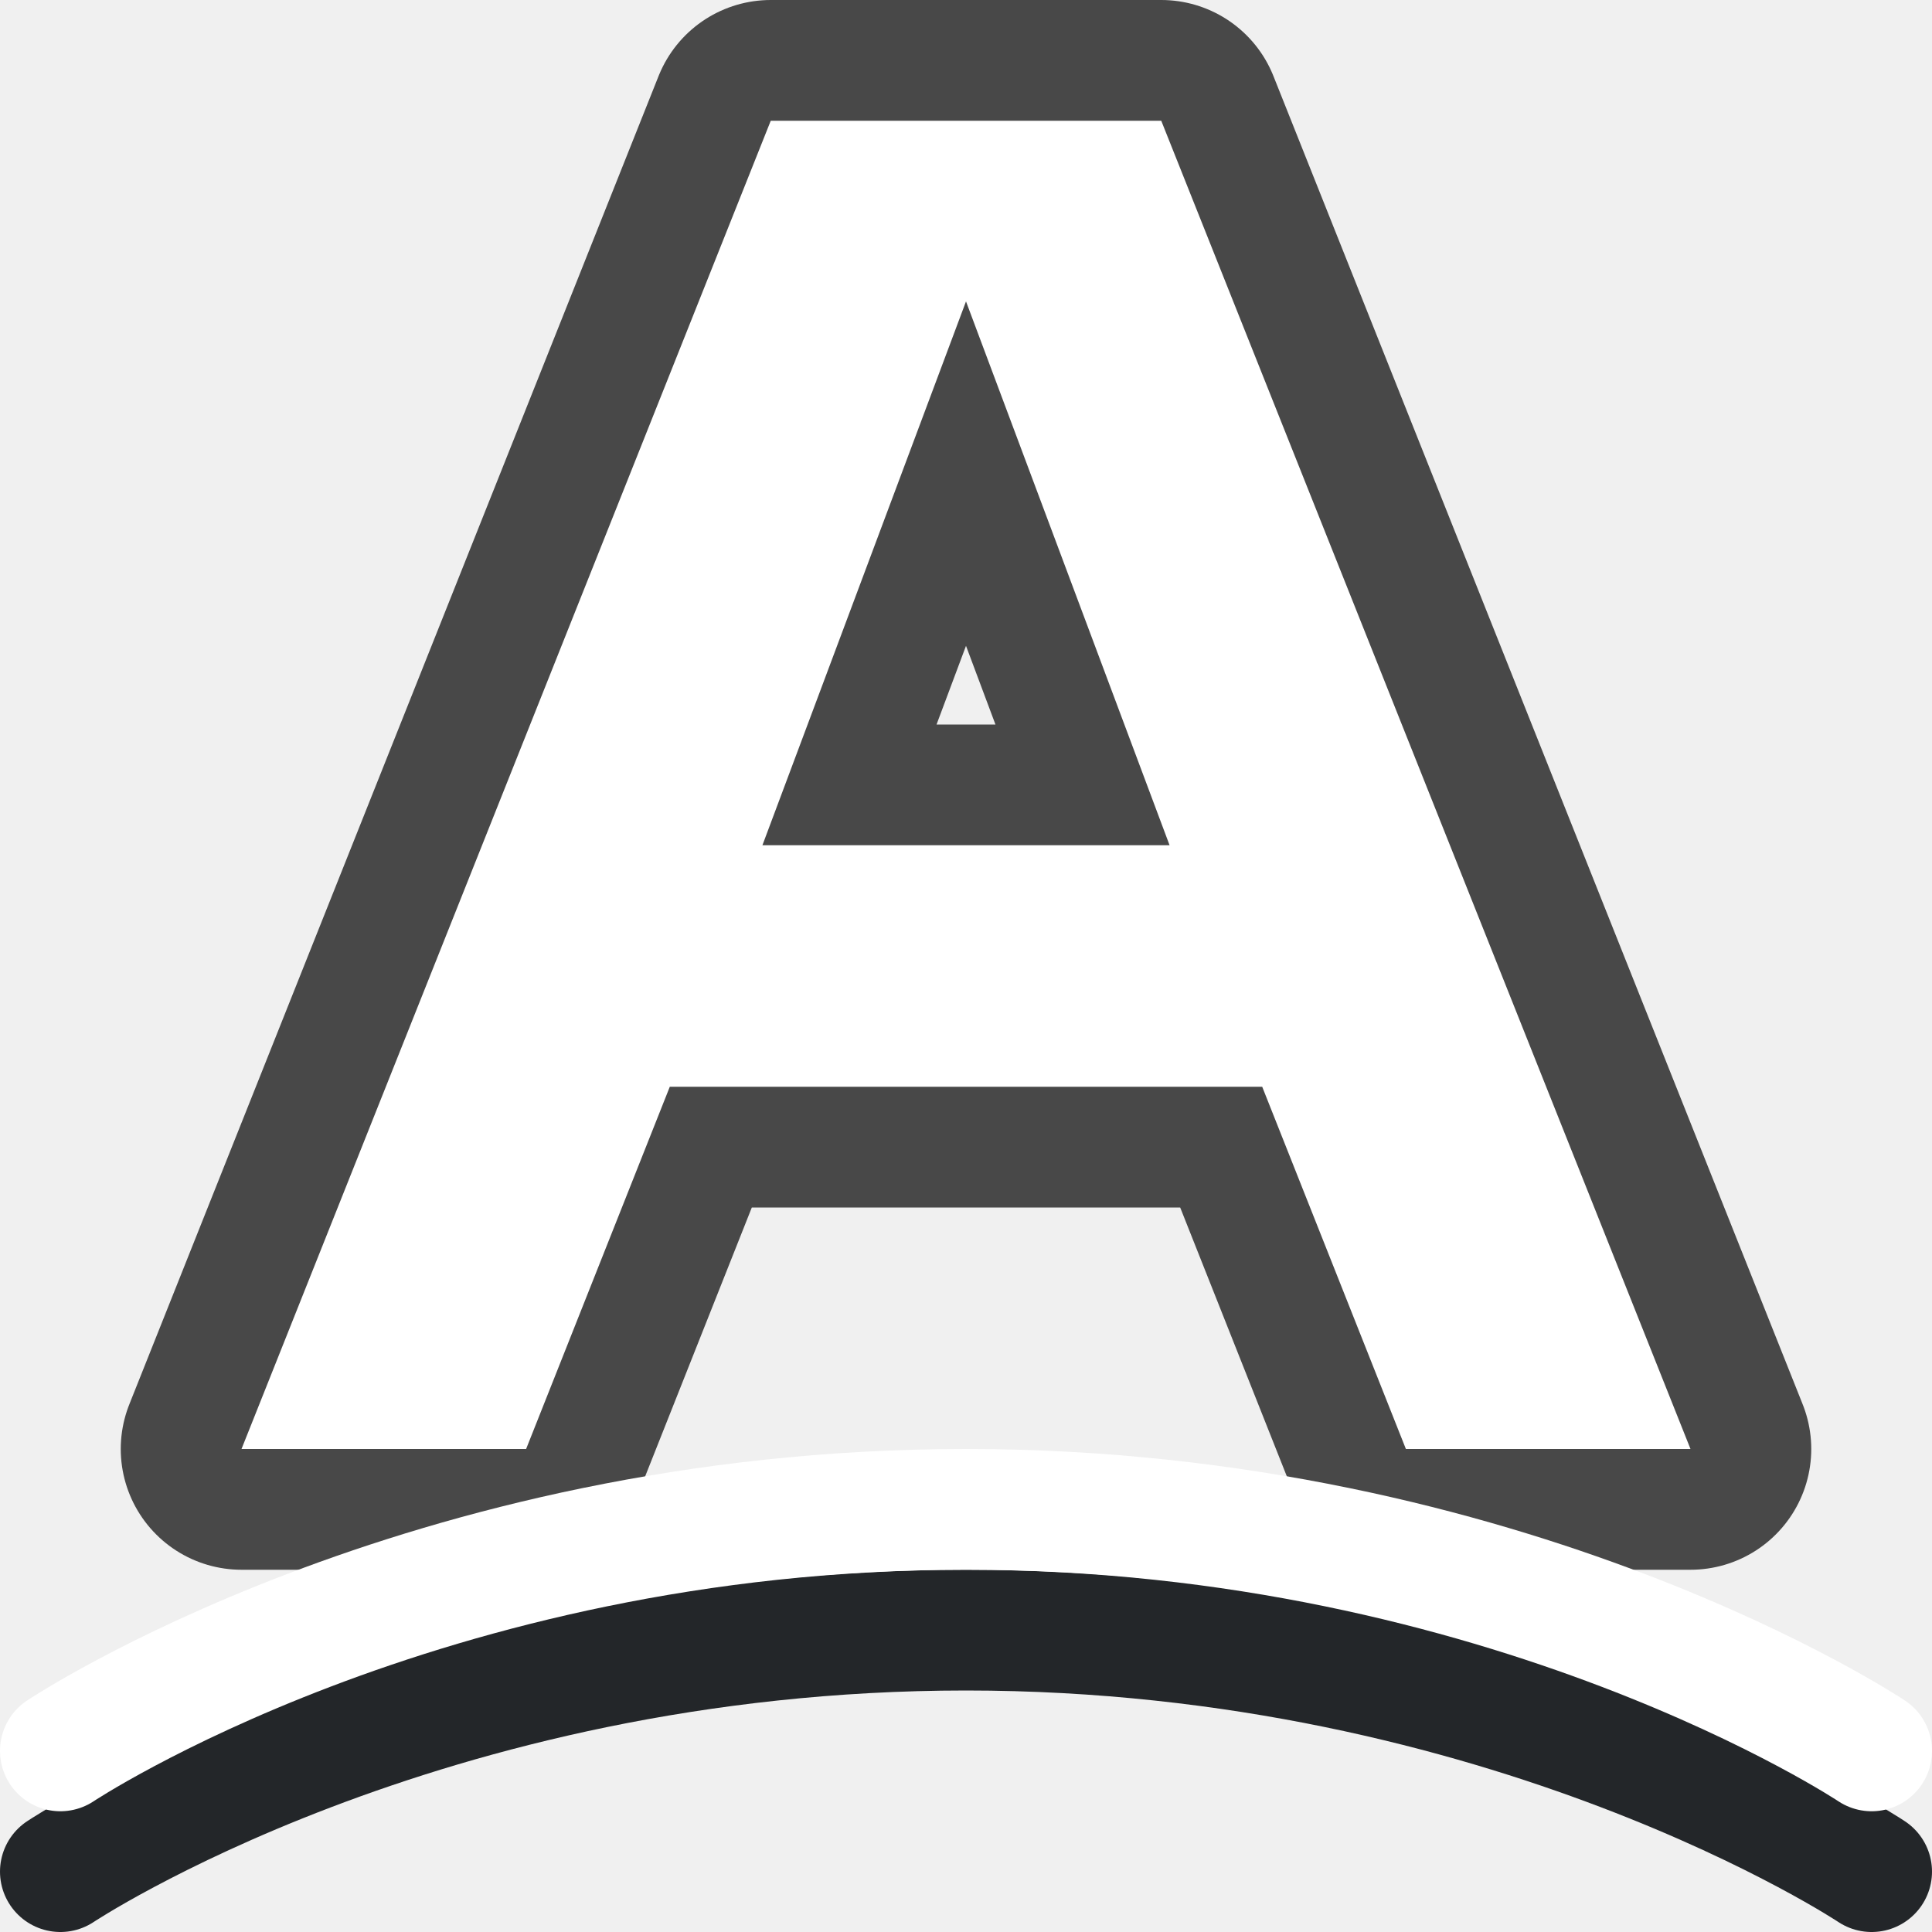
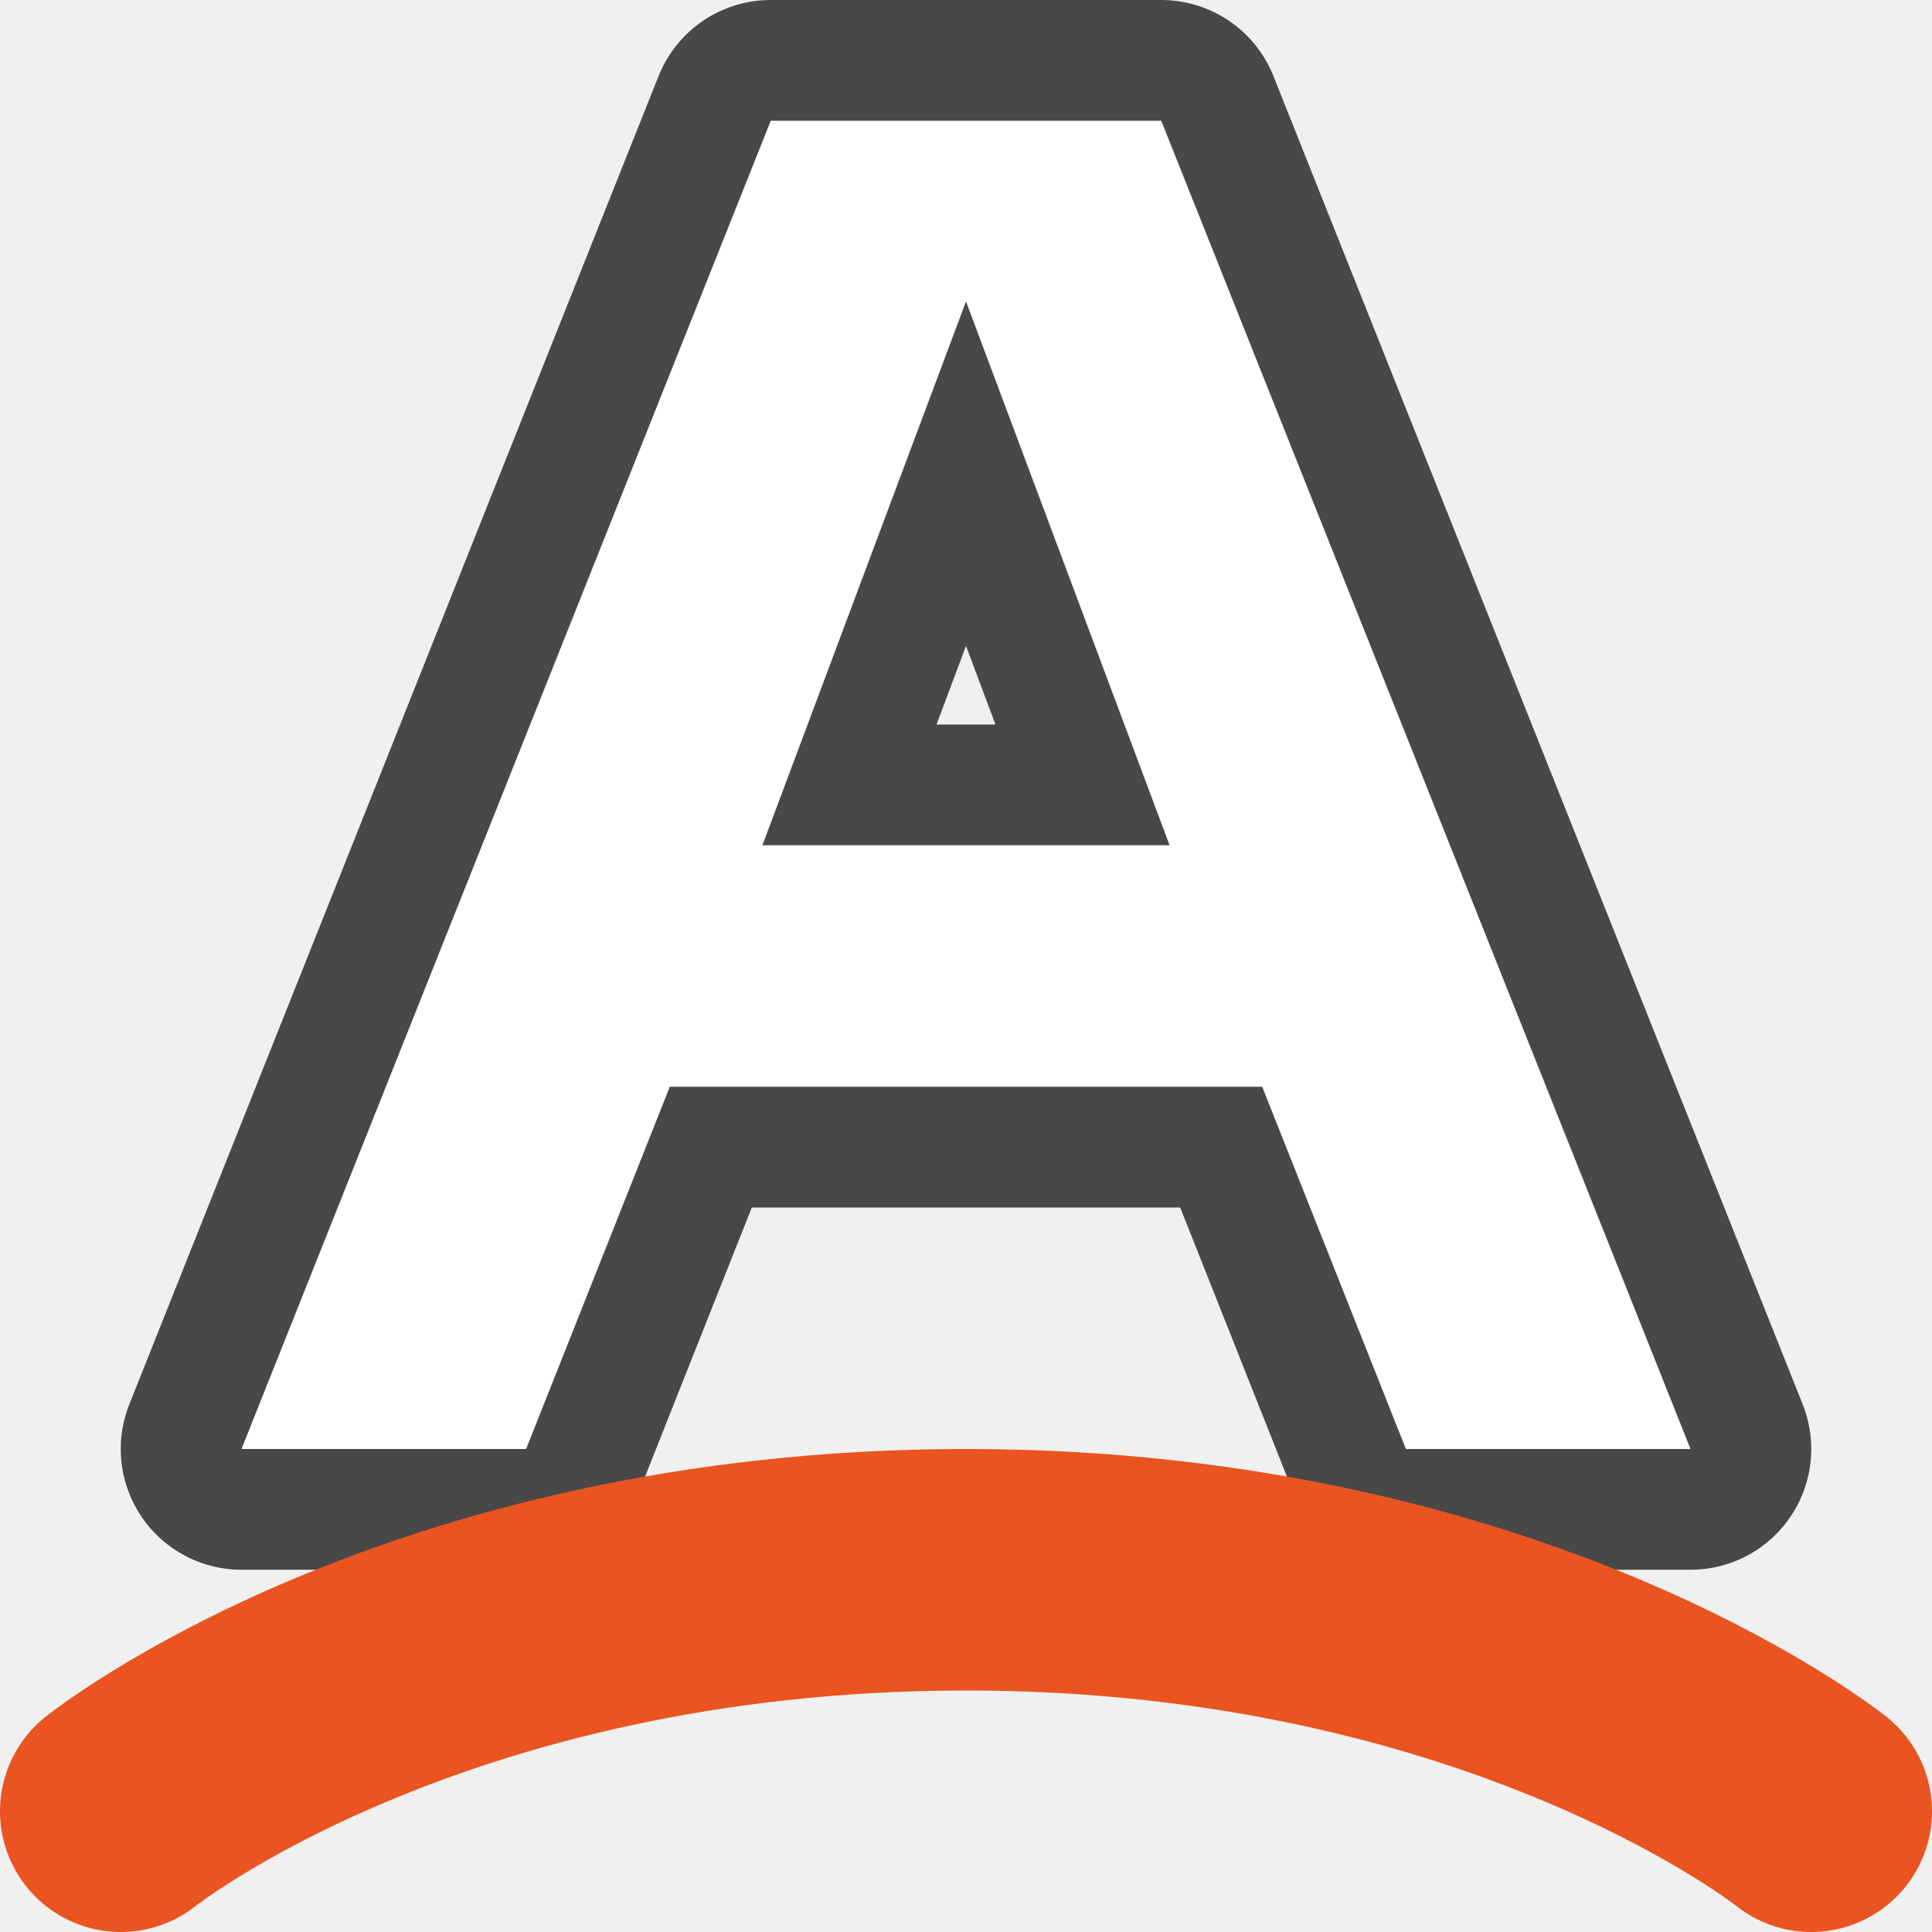
<svg xmlns="http://www.w3.org/2000/svg" id="svg20" version="1.1" viewBox="0 0 16 16">
  <defs id="defs24">
    <linearGradient id="linearGradient855" gradientUnits="userSpaceOnUse" x1="0.167" x2="14.239" y1="10.717" y2="0.219">
      <stop offset="0" stop-color="#fff3cb" id="stop7-0" />
      <stop offset=".262" stop-color="#fdde76" id="stop9-6" />
      <stop offset=".661" stop-color="#f9c440" id="stop11-2" />
      <stop offset="1" stop-color="#e48b20" id="stop13-6" />
    </linearGradient>
  </defs>
  <linearGradient y2="14.674" y1="1.525" x2="8.221" x1="7.422" gradientUnits="userSpaceOnUse" id="a">
    <stop id="stop2" stop-color="#64baff" offset="0" />
    <stop id="stop4" stop-color="#3689e6" offset="1" />
  </linearGradient>
  <linearGradient y2=".219" y1="10.717" x2="14.239" x1=".167" gradientUnits="userSpaceOnUse" id="b">
    <stop id="stop7" stop-color="#fff3cb" offset="0" />
    <stop id="stop9" stop-color="#fdde76" offset=".262" />
    <stop id="stop11" stop-color="#f9c440" offset=".661" />
    <stop id="stop13" stop-color="#e48b20" offset="1" />
  </linearGradient>




+ 
+ 
/&amp;amp;gt;<path style="opacity:0.7;fill:#000000;fill-opacity:1;stroke:#000000;stroke-width:2;stroke-linejoin:round;stroke-miterlimit:4;stroke-dasharray:none" d="M 6.383,1 2,12 h 2.357 L 5.547,9 H 8 10.453 L 11.643,12 H 14 L 9.617,1 H 8 Z M 8,2.496 9.686,7 H 8 6.314 Z" id="path839" />
  <path style="fill:#ffffff;fill-opacity:1;stroke-width:1" d="M 6.383,1 2,12 h 2.357 L 5.547,9 H 8 10.453 L 11.643,12 H 14 L 9.617,1 H 8 Z M 8,2.496 9.686,7 H 8 6.314 Z" id="path4-3" />
-   <path style="fill:none;stroke:#232629;stroke-width:1;stroke-linecap:round;stroke-linejoin:miter;stroke-miterlimit:4;stroke-dasharray:none;stroke-opacity:1" d="m 0.5,15.5 c 0,0 3,-2 7.5,-2 4.5,0 7.5,2 7.5,2" id="path850" />
-   <path style="fill:none;stroke:#ffffff;stroke-width:1;stroke-linecap:round;stroke-linejoin:miter;stroke-miterlimit:4;stroke-dasharray:none;stroke-opacity:1" d="m 0.5,14.5 c 0,0 3,-2 7.5,-2 4.5,0 7.5,2 7.5,2" id="path847" />
+   <path style="fill:none;stroke:#e95420;stroke-width:2;stroke-linecap:round;stroke-linejoin:miter;stroke-miterlimit:4;stroke-dasharray:none;stroke-opacity:1" d="m 1,15 c 0,0 2.5,-2 7,-2 4.5,0 7,2 7,2" id="path847" />
</svg>
